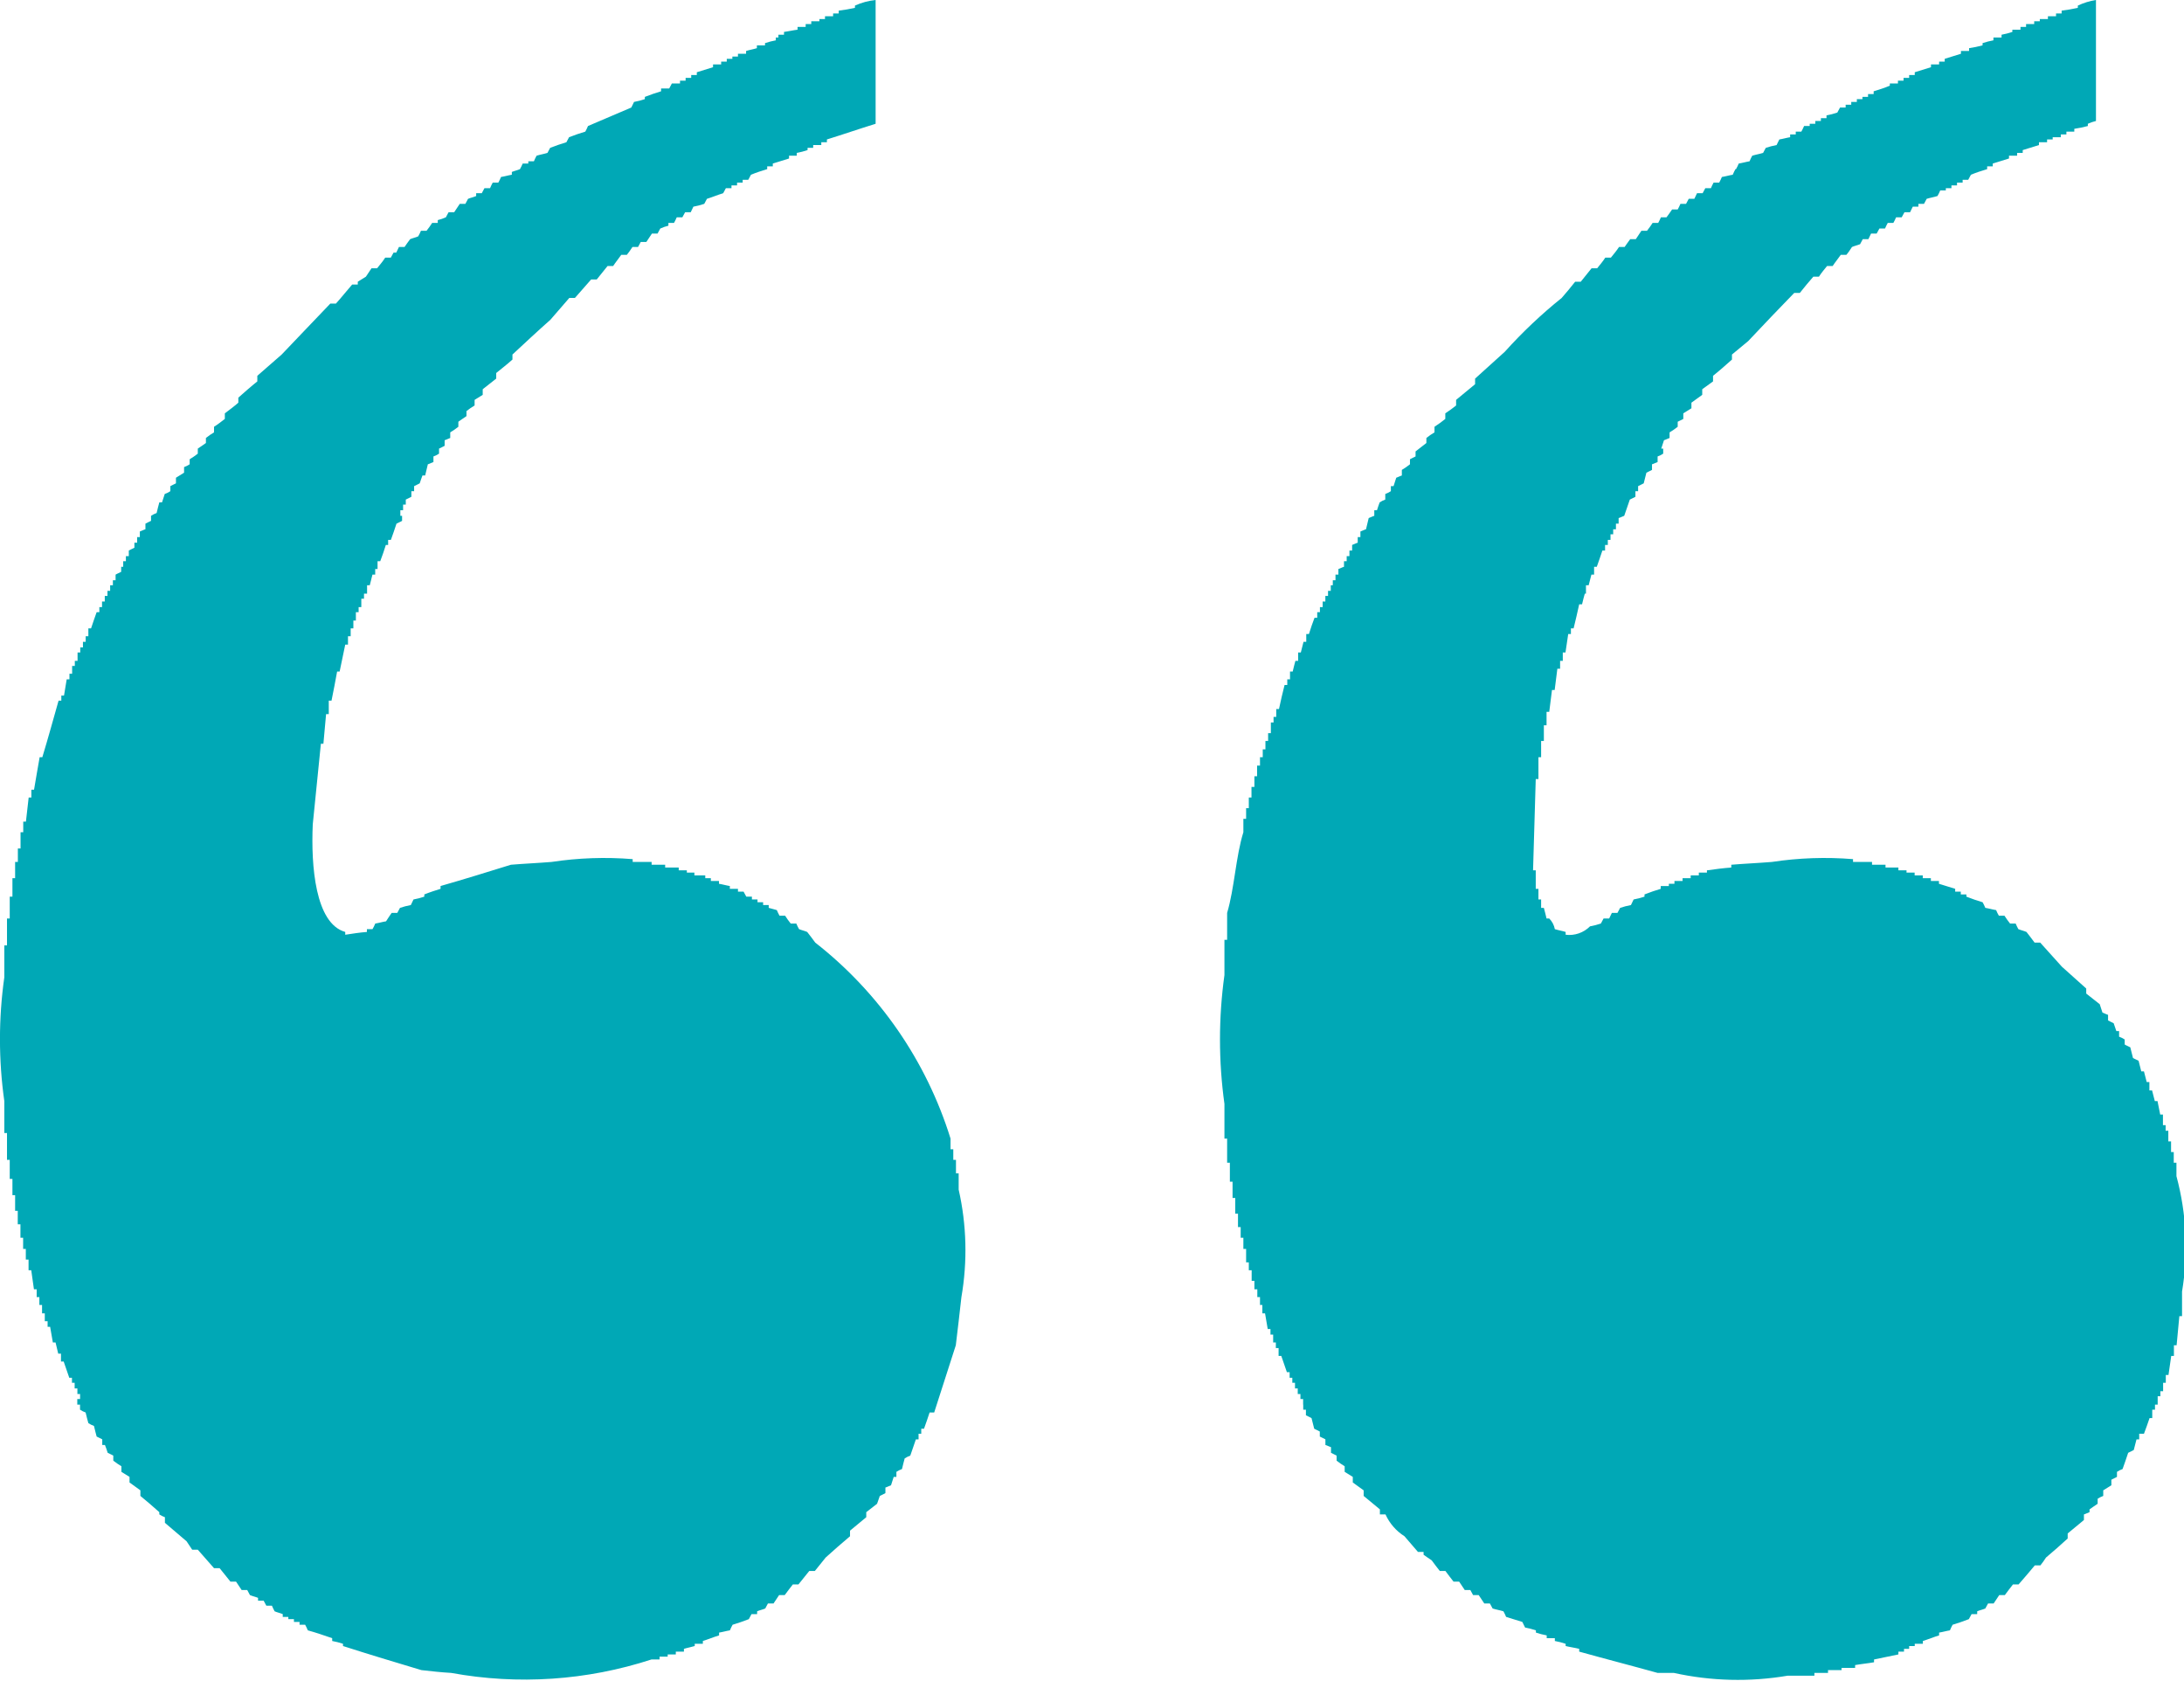
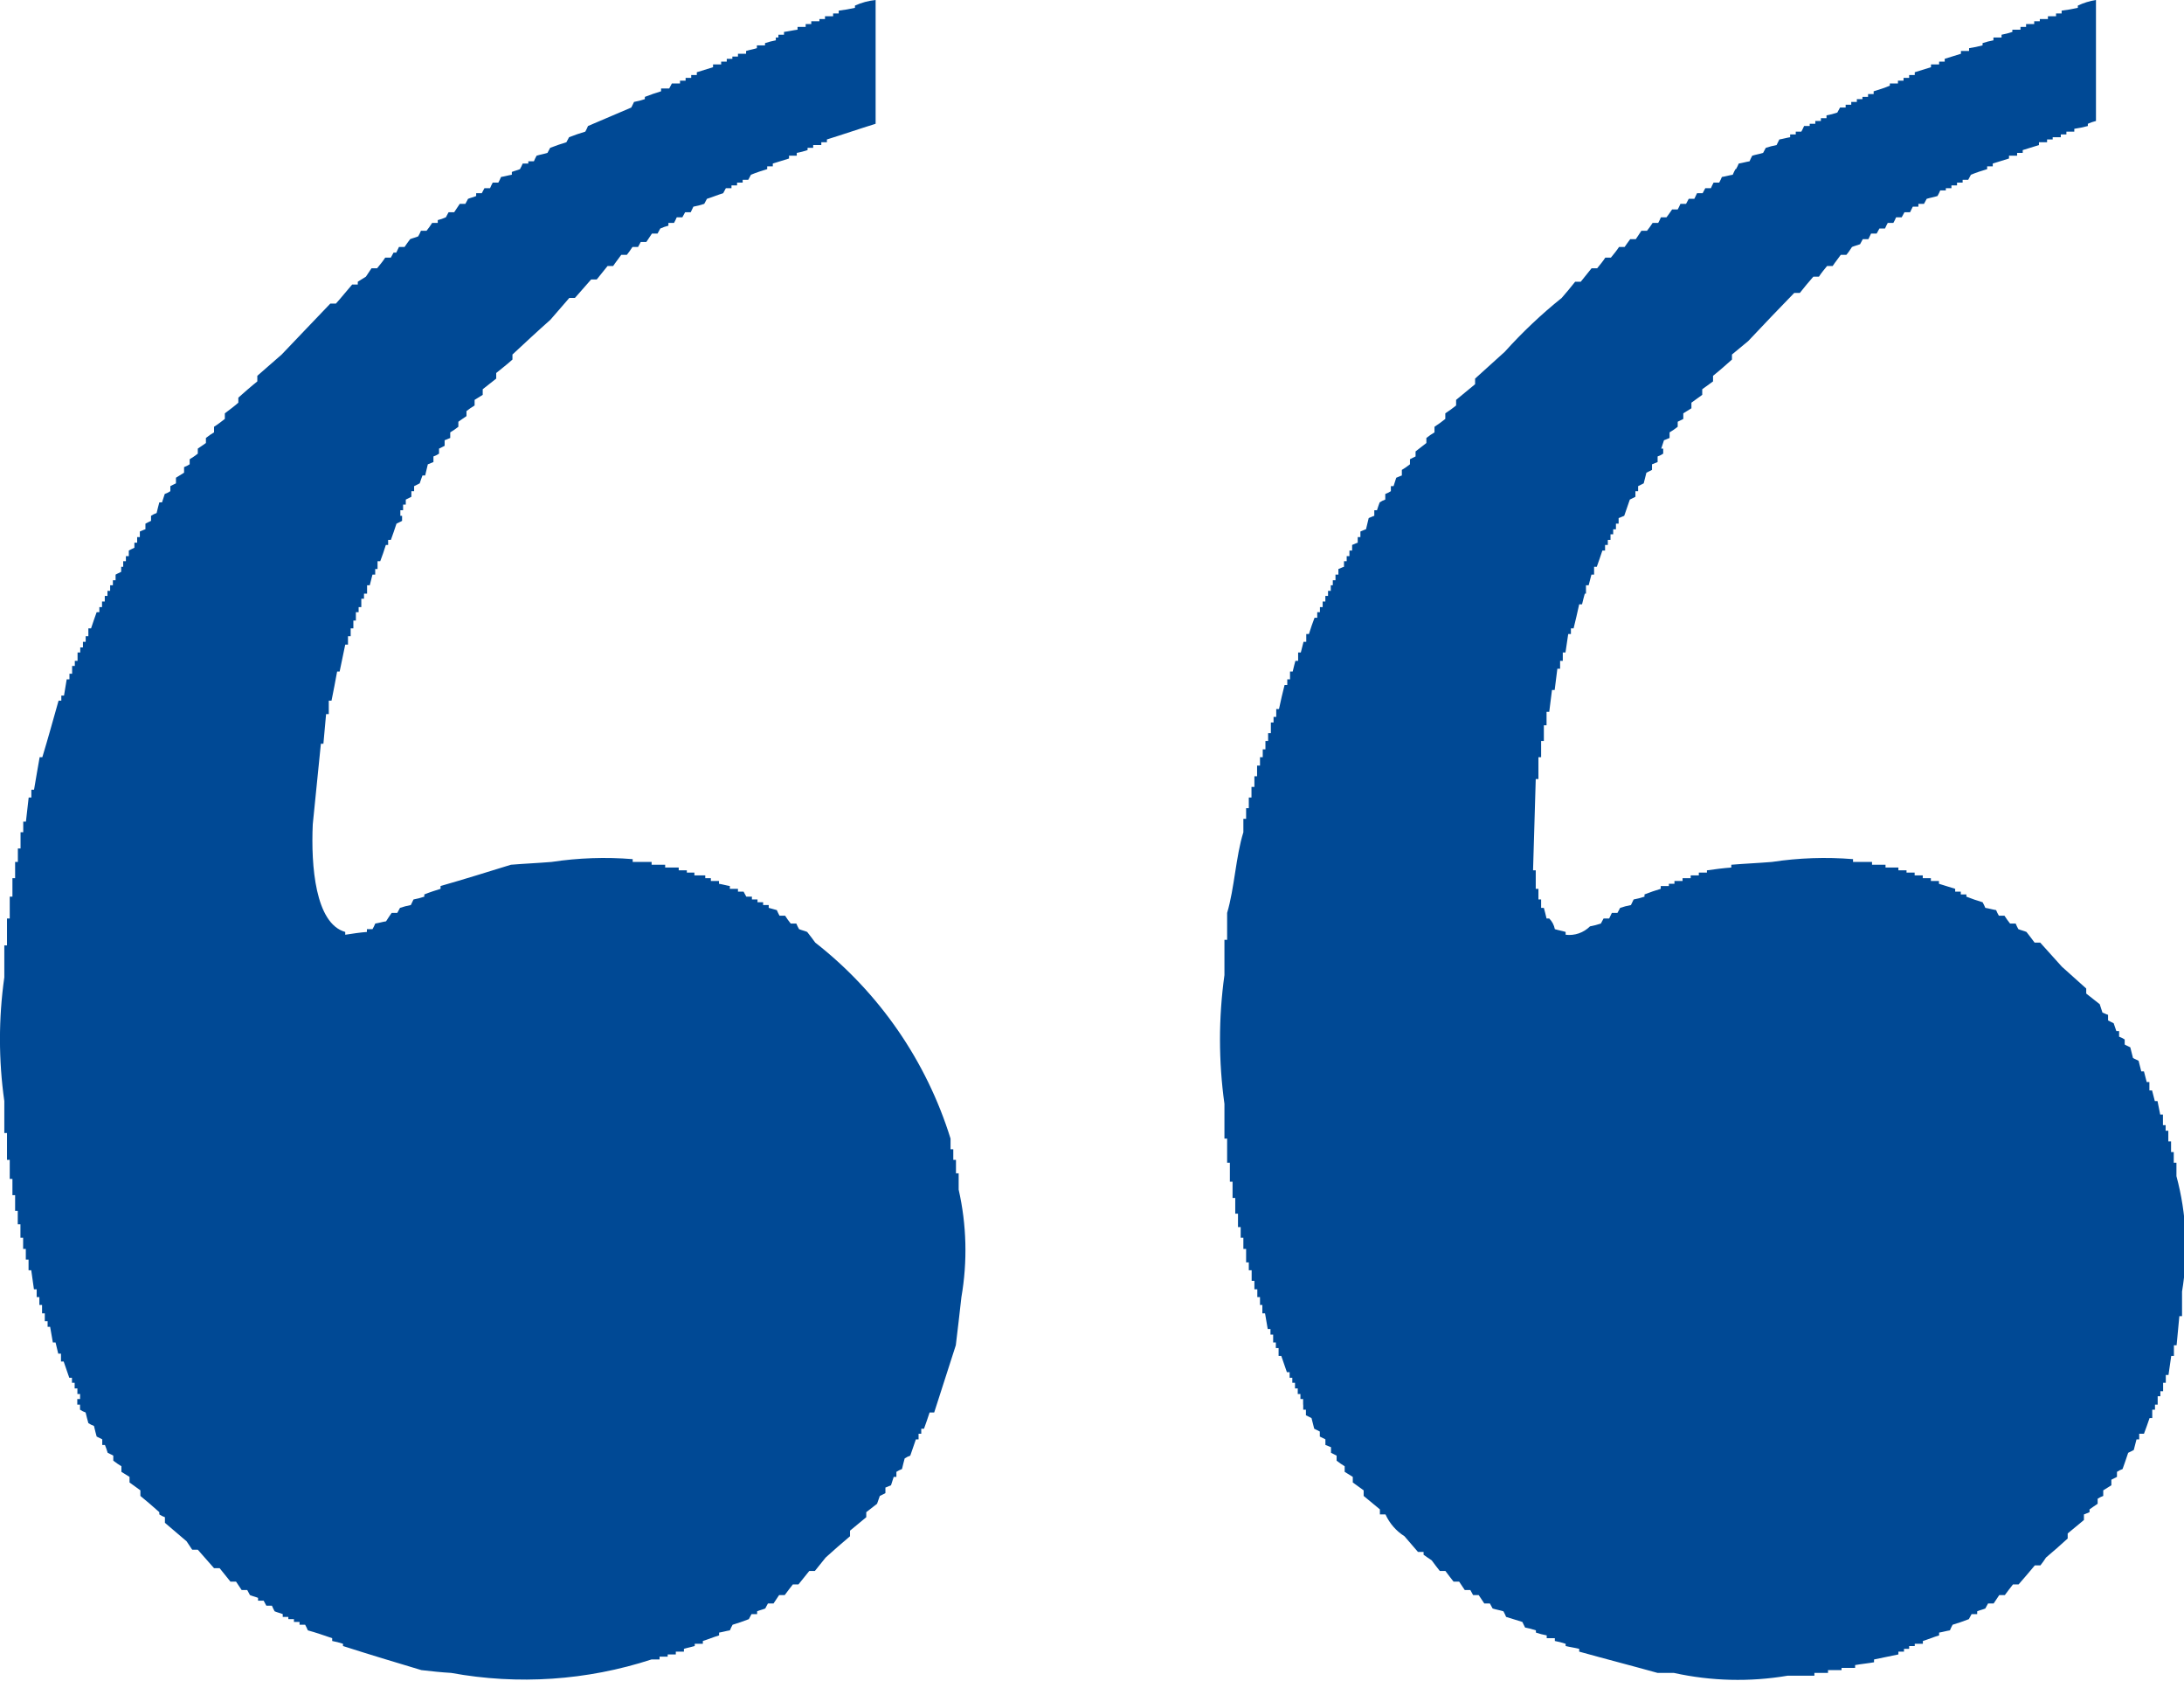
<svg xmlns="http://www.w3.org/2000/svg" width="39" height="30" viewBox="0 0 39 30">
  <defs>
    <style>
      .cls-1 {
-         fill: #00a8b6;
+         fill: #004995;
        fill-rule: evenodd;
      }
    </style>
  </defs>
  <path id="_" data-name="&quot;" class="cls-1" d="M210.636,1911v2.21c-0.29.09-.58,0.19-0.87,0.28v0.05h-0.1v0.05h-0.145v0.05h-0.1v0.04a1.407,1.407,0,0,1-.193.05v0.05H209.09v0.05l-0.29.09v0.05h-0.1v0.05c-0.1.03-.193,0.06-0.29,0.1l-0.048.09h-0.1v0.05h-0.1v0.05h-0.1v0.05h-0.1l-0.048.09c-0.1.03-.193,0.07-0.29,0.1l-0.048.09a1.383,1.383,0,0,1-.194.05c-0.016.03-.032,0.07-0.048,0.1h-0.1c-0.017.03-.033,0.06-0.049,0.09h-0.1c-0.017.04-.033,0.07-0.049,0.1h-0.1v0.05a0.8,0.8,0,0,0-.145.05l-0.049.09h-0.1l-0.1.15h-0.1l-0.048.09h-0.1a1.7,1.7,0,0,1-.1.14h-0.1c-0.048.07-.1,0.13-0.145,0.2h-0.1l-0.193.24h-0.1l-0.29.33h-0.1l-0.338.39c-0.226.2-.451,0.41-0.677,0.62v0.09c-0.1.09-.193,0.16-0.29,0.24v0.1c-0.08.06-.161,0.13-0.241,0.19v0.1l-0.145.09v0.1a1.257,1.257,0,0,0-.145.1v0.09c-0.048.03-.1,0.07-0.145,0.1v0.09a1.257,1.257,0,0,1-.145.1v0.1c-0.032.01-.064,0.03-0.1,0.04v0.1c-0.032.02-.064,0.03-0.1,0.05v0.09a0.448,0.448,0,0,1-.1.05v0.1c-0.032.01-.064,0.03-0.1,0.04-0.016.07-.032,0.13-0.048,0.2h-0.048c-0.016.04-.032,0.09-0.049,0.14-0.032.02-.064,0.03-0.1,0.05v0.09h-0.049v0.1c-0.032.02-.064,0.03-0.1,0.05v0.09h-0.048v0.1h-0.049v0.1H202.18v0.09c-0.032.02-.065,0.03-0.1,0.05-0.032.1-.064,0.19-0.1,0.29h-0.049v0.09H201.89c-0.032.1-.064,0.2-0.1,0.29h-0.048v0.14H201.7v0.1h-0.049c-0.016.06-.032,0.13-0.048,0.19h-0.048v0.15H201.5v0.09h-0.048v0.15h-0.048v0.09h-0.049v0.15H201.31v0.14h-0.048v0.14h-0.048v0.15h-0.049l-0.1.48H201.02c-0.032.17-.064,0.35-0.1,0.52h-0.049v0.24h-0.048c-0.016.18-.032,0.36-0.048,0.53H200.73q-0.072.72-.145,1.44c-0.033.74,0.045,1.77,0.58,1.92v0.05c0.129-.02.258-0.04,0.387-0.05v-0.05h0.1a0.779,0.779,0,0,0,.049-0.1c0.064-.01.129-0.03,0.193-0.04,0.032-.05.064-0.1,0.1-0.15h0.1c0.016-.03.032-0.06,0.049-0.09a1.336,1.336,0,0,1,.193-0.05c0.016-.03.032-0.07,0.048-0.1a1.336,1.336,0,0,0,.193-0.05v-0.04c0.1-.04.194-0.07,0.29-0.1v-0.05c0.419-.12.838-0.25,1.257-0.38,0.241-.02.483-0.03,0.725-0.05a6.265,6.265,0,0,1,1.449-.05v0.05h0.338v0.05h0.242v0.05h0.242v0.05h0.145v0.04H207.4v0.05h0.194v0.05h0.1v0.05h0.145v0.05c0.065,0.01.129,0.03,0.194,0.04v0.05h0.145v0.05h0.1c0.016,0.03.032,0.06,0.049,0.09h0.1v0.05h0.1v0.05h0.1v0.05h0.1v0.05c0.048,0.01.1,0.03,0.145,0.04a0.945,0.945,0,0,0,.048.1h0.1a1.483,1.483,0,0,0,.1.14h0.1a0.779,0.779,0,0,0,.049.1c0.048,0.02.1,0.03,0.145,0.05,0.048,0.06.1,0.13,0.144,0.19a7.128,7.128,0,0,1,2.416,3.5v0.19h0.049v0.19h0.048v0.24h0.048v0.29a4.9,4.9,0,0,1,.049,1.92c-0.032.29-.065,0.57-0.1,0.86q-0.194.6-.386,1.2H211.6c-0.032.1-.064,0.19-0.1,0.29h-0.049v0.09h-0.048v0.1h-0.048c-0.033.1-.065,0.19-0.1,0.29a0.472,0.472,0,0,0-.1.05c-0.016.06-.032,0.12-0.048,0.19a0.472,0.472,0,0,0-.1.05v0.09h-0.048l-0.048.15c-0.032.01-.065,0.03-0.1,0.04v0.1c-0.032.02-.064,0.03-0.1,0.05-0.017.05-.033,0.09-0.049,0.14l-0.193.15v0.09l-0.29.24v0.1c-0.145.12-.29,0.25-0.435,0.38l-0.193.24h-0.1l-0.193.24h-0.1c-0.048.06-.1,0.13-0.145,0.19h-0.1c-0.033.05-.065,0.1-0.1,0.15h-0.1l-0.048.09c-0.048.02-.1,0.03-0.145,0.05v0.05h-0.1l-0.048.09c-0.1.04-.193,0.07-0.29,0.1a0.945,0.945,0,0,0-.048.1c-0.064.01-.129,0.03-0.193,0.04v0.05c-0.1.03-.194,0.07-0.29,0.1v0.05h-0.145v0.04c-0.065.02-.129,0.03-0.193,0.05v0.05h-0.145v0.05h-0.145v0.04h-0.145v0.05h-0.145a7.3,7.3,0,0,1-3.576.24c-0.177-.01-0.354-0.03-0.532-0.05-0.467-.14-0.934-0.28-1.4-0.43v-0.04a1.37,1.37,0,0,0-.193-0.05v-0.05c-0.145-.05-0.29-0.1-0.435-0.14a0.945,0.945,0,0,0-.048-0.1h-0.1v-0.05h-0.1v-0.05h-0.1v-0.04h-0.1v-0.05c-0.048-.02-0.1-0.03-0.145-0.05a0.945,0.945,0,0,1-.048-0.1h-0.1l-0.048-.09h-0.1v-0.05c-0.048-.02-0.1-0.03-0.145-0.05l-0.048-.09h-0.1l-0.1-.15h-0.1l-0.193-.24h-0.1l-0.29-.33h-0.1c-0.033-.05-0.065-0.1-0.1-0.15l-0.387-.33v-0.1a0.442,0.442,0,0,1-.1-0.05V1938c-0.113-.1-0.226-0.2-0.338-0.29v-0.1c-0.065-.05-0.129-0.09-0.194-0.14v-0.1l-0.145-.09v-0.1a1.35,1.35,0,0,1-.145-0.1v-0.09c-0.032-.02-0.064-0.03-0.1-0.05-0.016-.05-0.032-0.1-0.049-0.14h-0.048v-0.1c-0.032-.02-0.064-0.03-0.1-0.05-0.016-.06-0.032-0.12-0.048-0.19a0.442,0.442,0,0,1-.1-0.05c-0.017-.06-0.033-0.12-0.049-0.19a0.442,0.442,0,0,1-.1-0.05v-0.09h-0.049v-0.1H196.43v-0.09h-0.048v-0.1h-0.049v-0.1h-0.048v-0.09h-0.048c-0.033-.1-0.065-0.19-0.1-0.29h-0.048v-0.14h-0.049c-0.016-.07-0.032-0.13-0.048-0.2h-0.048c-0.016-.09-0.033-0.19-0.049-0.28H195.85v-0.1H195.8v-0.14h-0.049v-0.15h-0.048v-0.14h-0.048v-0.14h-0.049c-0.016-.12-0.032-0.23-0.048-0.34h-0.048v-0.19h-0.049v-0.19h-0.048v-0.2h-0.048v-0.24h-0.048v-0.24H195.27v-0.28h-0.048v-0.29h-0.048v-0.34h-0.049v-0.48h-0.048v-0.57a7.9,7.9,0,0,1,0-2.21v-0.57h0.048v-0.48h0.049v-0.39h0.048v-0.33h0.048v-0.29h0.049v-0.24h0.048v-0.29h0.048v-0.19h0.048c0.017-.14.033-0.29,0.049-0.43h0.048v-0.14h0.048c0.033-.19.065-0.39,0.1-0.58h0.048c0.1-.33.194-0.67,0.29-1.01h0.049v-0.09h0.048c0.016-.1.032-0.19,0.048-0.29h0.049v-0.1h0.048v-0.14h0.048v-0.09h0.049v-0.15h0.048v-0.09h0.048v-0.1h0.049v-0.1h0.048v-0.14h0.048c0.032-.1.065-0.19,0.1-0.29h0.048v-0.09h0.048v-0.1h0.049v-0.1h0.048v-0.09h0.048v-0.1h0.049v-0.09h0.048v-0.1c0.032-.02.065-0.03,0.1-0.05v-0.09H197.2v-0.1h0.048v-0.09H197.3v-0.1c0.032-.02.064-0.03,0.1-0.05v-0.09h0.049v-0.1h0.048v-0.1c0.032-.01.064-0.03,0.1-0.04v-0.1c0.032-.02.064-0.03,0.1-0.05v-0.09a0.448,0.448,0,0,1,.1-0.05c0.016-.07.032-0.13,0.048-0.19h0.048c0.017-.05.033-0.1,0.049-0.15a0.442,0.442,0,0,0,.1-0.05v-0.09c0.033-.02.065-0.03,0.1-0.05v-0.1l0.145-.09v-0.1a0.472,0.472,0,0,0,.1-0.05v-0.09a1.35,1.35,0,0,0,.145-0.1v-0.09c0.048-.03.1-0.07,0.145-0.1v-0.09a1.176,1.176,0,0,1,.145-0.1v-0.1c0.064-.04.128-0.09,0.193-0.14v-0.1c0.08-.06.161-0.12,0.241-0.19v-0.09c0.113-.1.226-0.2,0.339-0.29v-0.1c0.145-.13.29-0.25,0.435-0.38,0.289-.3.579-0.61,0.869-0.91h0.1c0.1-.11.193-0.23,0.29-0.34h0.1v-0.05l0.145-.09c0.033-.05.065-0.1,0.1-0.15h0.1c0.048-.06.1-0.12,0.145-0.19h0.1l0.049-.09h0.048c0.016-.03.032-0.07,0.048-0.1h0.1c0.032-.05.064-0.09,0.1-0.14,0.048-.02.1-0.03,0.144-0.05a0.779,0.779,0,0,0,.049-0.1h0.1a1.483,1.483,0,0,0,.1-0.14h0.1v-0.05a0.86,0.86,0,0,0,.145-0.05l0.048-.09h0.1l0.1-.15h0.1l0.048-.09c0.049-.02.1-0.03,0.145-0.05v-0.05h0.1l0.048-.09h0.1a0.945,0.945,0,0,1,.048-0.1h0.1a0.945,0.945,0,0,0,.048-0.1c0.065-.01.129-0.03,0.193-0.04v-0.05c0.049-.02.1-0.03,0.145-0.05a0.937,0.937,0,0,0,.049-0.1h0.1v-0.04h0.1a0.945,0.945,0,0,1,.048-0.1c0.065-.02.129-0.03,0.194-0.05l0.048-.09c0.1-.04.193-0.07,0.29-0.1l0.048-.09c0.1-.04.193-0.07,0.29-0.1a0.945,0.945,0,0,0,.048-0.1l0.773-.33c0.017-.03.033-0.07,0.049-0.1a1.37,1.37,0,0,0,.193-0.05v-0.04c0.1-.04.193-0.07,0.29-0.1v-0.05h0.145l0.048-.09h0.145v-0.05h0.1v-0.05h0.1v-0.05h0.1v-0.05l0.29-.09v-0.05h0.145v-0.05h0.1v-0.05h0.1v-0.04h0.1v-0.05h0.145v-0.05c0.064-.02.129-0.03,0.193-0.05v-0.05h0.145v-0.04a1.407,1.407,0,0,1,.193-0.05v-0.05H208.9v-0.05h0.1v-0.05c0.08-.01.161-0.03,0.242-0.04v-0.05h0.145v-0.05h0.1v-0.05h0.145v-0.04h0.1v-0.05h0.145v-0.05h0.1v-0.05a2.881,2.881,0,0,0,.29-0.05v-0.04A1.172,1.172,0,0,1,210.636,1911Zm21.792,0v2.16a0.831,0.831,0,0,0-.145.05v0.04a2.038,2.038,0,0,1-.242.05v0.05H231.9v0.05h-0.1v0.05h-0.145v0.04h-0.1v0.05h-0.145v0.05l-0.29.09v0.05h-0.1v0.05h-0.145v0.05l-0.29.09v0.05h-0.1v0.05c-0.1.03-.193,0.06-0.29,0.1l-0.048.09h-0.1v0.05h-0.1v0.05h-0.1v0.05h-0.1v0.04h-0.1a0.779,0.779,0,0,1-.049.1c-0.064.02-.128,0.03-0.193,0.05l-0.048.09h-0.1v0.05h-0.1c-0.016.03-.033,0.07-0.049,0.1h-0.1l-0.049.09h-0.1a0.937,0.937,0,0,1-.049.1h-0.1c-0.016.03-.032,0.06-0.049,0.1h-0.1c-0.016.03-.032,0.06-0.049,0.09h-0.1c-0.016.03-.032,0.07-0.048,0.1h-0.1l-0.048.09c-0.049.02-.1,0.03-0.145,0.05-0.033.05-.065,0.1-0.1,0.14h-0.1c-0.048.07-.1,0.13-0.145,0.2h-0.1c-0.049.06-.1,0.12-0.145,0.19h-0.1c-0.08.09-.161,0.19-0.241,0.29h-0.1c-0.274.28-.548,0.57-0.822,0.86l-0.29.24v0.09c-0.112.1-.225,0.2-0.338,0.29v0.1c-0.064.05-.129,0.09-0.193,0.14v0.1c-0.064.05-.129,0.09-0.193,0.14v0.1l-0.145.09v0.1c-0.032.02-.065,0.03-0.1,0.05v0.09a1.176,1.176,0,0,1-.145.1v0.1c-0.032.01-.064,0.03-0.1,0.04-0.017.05-.033,0.1-0.049,0.15H224.7v0.09a0.448,0.448,0,0,1-.1.05v0.1c-0.032.01-.064,0.03-0.1,0.04v0.1c-0.033.02-.065,0.03-0.1,0.05-0.016.06-.032,0.13-0.048,0.19-0.033.02-.065,0.03-0.1,0.05v0.09h-0.048v0.1c-0.032.02-.065,0.03-0.1,0.05-0.032.09-.064,0.19-0.1,0.29-0.032.01-.064,0.03-0.1,0.04v0.1h-0.048v0.1h-0.049v0.09h-0.048v0.1h-0.048v0.09h-0.049v0.1h-0.048c-0.032.1-.065,0.19-0.1,0.29h-0.048v0.14h-0.048c-0.017.06-.033,0.13-0.049,0.19h-0.048v0.15H223.3c-0.017.06-.033,0.12-0.049,0.19H223.2c-0.032.14-.064,0.29-0.1,0.43h-0.048v0.1h-0.048c-0.016.11-.033,0.22-0.049,0.33h-0.048v0.15h-0.048v0.14h-0.049c-0.016.13-.032,0.25-0.048,0.38h-0.048c-0.016.13-.032,0.26-0.049,0.39h-0.048v0.24h-0.048v0.28h-0.049v0.29h-0.048v0.39h-0.048c-0.016.54-.032,1.08-0.048,1.63h0.048v0.33h0.048v0.19h0.048v0.15h0.049c0.016,0.06.032,0.12,0.048,0.19h0.048a0.365,0.365,0,0,1,.1.19c0.064,0.02.129,0.03,0.193,0.05v0.05a0.522,0.522,0,0,0,.435-0.15,1.383,1.383,0,0,0,.194-0.05l0.048-.09h0.1c0.016-.03.032-0.07,0.048-0.1h0.1l0.048-.09a1.37,1.37,0,0,1,.193-0.05c0.016-.03.032-0.07,0.048-0.1a1.383,1.383,0,0,0,.194-0.05v-0.04c0.1-.04.193-0.07,0.29-0.1v-0.05h0.145v-0.04h0.1v-0.05h0.145v-0.05h0.145v-0.05h0.145v-0.05h0.145v-0.04c0.145-.02.29-0.04,0.435-0.05v-0.05c0.241-.02.483-0.03,0.725-0.05a6.265,6.265,0,0,1,1.449-.05v0.05h0.339v0.05h0.241v0.05H228.9v0.05h0.145v0.04h0.145v0.05h0.145v0.05h0.145v0.05h0.144v0.05l0.29,0.09v0.05h0.1v0.05h0.1v0.04c0.1,0.04.193,0.07,0.29,0.1a0.945,0.945,0,0,1,.048.1c0.064,0.01.129,0.03,0.193,0.04a0.779,0.779,0,0,0,.049.1h0.1a1.7,1.7,0,0,0,.1.14h0.1a0.945,0.945,0,0,0,.048.1c0.048,0.02.1,0.03,0.145,0.05,0.048,0.06.1,0.13,0.145,0.19h0.1c0.129,0.14.258,0.29,0.387,0.43l0.435,0.39v0.09c0.08,0.06.161,0.13,0.241,0.19,0.016,0.05.033,0.1,0.049,0.15,0.032,0.01.064,0.03,0.1,0.04v0.1c0.033,0.02.065,0.03,0.1,0.05,0.016,0.05.032,0.09,0.048,0.14h0.049v0.1a0.442,0.442,0,0,1,.1.05v0.09c0.032,0.02.065,0.03,0.1,0.05,0.016,0.06.032,0.13,0.048,0.19,0.032,0.02.065,0.03,0.1,0.05,0.016,0.06.032,0.13,0.048,0.19h0.048c0.017,0.07.033,0.13,0.049,0.19h0.048v0.15h0.048c0.016,0.06.033,0.13,0.049,0.19h0.048l0.048,0.24h0.049v0.19h0.048v0.1h0.048v0.19h0.049v0.19h0.048v0.19h0.048V1932a4.843,4.843,0,0,1,.1,2.06v0.44h-0.048l-0.049.52h-0.048v0.19h-0.048c-0.016.12-.033,0.23-0.049,0.34h-0.048v0.14h-0.048v0.15h-0.049v0.09h-0.048v0.15h-0.048v0.09h-0.049v0.15h-0.048c-0.032.09-.064,0.19-0.1,0.28H233.2v0.1h-0.048c-0.016.06-.032,0.13-0.049,0.19-0.032.02-.064,0.03-0.1,0.05-0.032.1-.065,0.19-0.1,0.29a0.442,0.442,0,0,0-.1.05v0.09c-0.033.02-.065,0.03-0.1,0.05v0.1l-0.145.09v0.1a0.472,0.472,0,0,0-.1.05v0.09c-0.048.03-.1,0.07-0.145,0.1V1938c-0.032.01-.064,0.03-0.1,0.04v0.1l-0.29.24v0.09c-0.129.12-.258,0.23-0.387,0.34a1.7,1.7,0,0,1-.1.14h-0.1c-0.1.12-.193,0.23-0.29,0.34h-0.1c-0.049.06-.1,0.13-0.145,0.19h-0.1l-0.1.15h-0.1c-0.017.03-.033,0.06-0.049,0.09-0.048.02-.1,0.03-0.145,0.05v0.05h-0.1l-0.049.09c-0.1.04-.193,0.07-0.29,0.1a0.945,0.945,0,0,0-.048.1c-0.064.01-.129,0.03-0.193,0.04v0.05c-0.1.03-.193,0.07-0.29,0.1v0.05h-0.145v0.04h-0.1v0.05H229v0.05h-0.1v0.05l-0.435.09v0.05c-0.113.02-.226,0.03-0.338,0.05v0.05h-0.242v0.04h-0.242v0.05H227.4v0.05H226.92a5.308,5.308,0,0,1-2.03-.05H224.6c-0.467-.13-0.934-0.25-1.4-0.38v-0.05c-0.081-.02-0.161-0.03-0.242-0.05v-0.04a1.37,1.37,0,0,0-.193-0.05v-0.05h-0.145v-0.05a1.37,1.37,0,0,1-.193-0.05v-0.04a1.407,1.407,0,0,0-.193-0.05c-0.017-.03-0.033-0.07-0.049-0.1l-0.29-.09a0.945,0.945,0,0,0-.048-0.1c-0.064-.02-0.129-0.03-0.193-0.05-0.016-.03-0.032-0.06-0.049-0.09h-0.1l-0.1-.15h-0.1c-0.017-.03-0.033-0.06-0.049-0.09h-0.1c-0.033-.05-0.065-0.1-0.1-0.15h-0.1c-0.048-.06-0.1-0.13-0.145-0.19h-0.1c-0.049-.06-0.1-0.13-0.145-0.19-0.049-.03-0.1-0.07-0.145-0.1v-0.05h-0.1c-0.08-.09-0.161-0.19-0.241-0.28a0.9,0.9,0,0,1-.339-0.39h-0.1v-0.09l-0.29-.24v-0.1c-0.065-.05-0.129-0.09-0.194-0.14v-0.1l-0.145-.09v-0.1a1.248,1.248,0,0,1-.144-0.1v-0.09c-0.033-.02-0.065-0.03-0.1-0.05v-0.1c-0.032-.01-0.065-0.03-0.1-0.04v-0.1c-0.032-.02-0.064-0.03-0.1-0.05v-0.09c-0.033-.02-0.065-0.03-0.1-0.05-0.016-.06-0.032-0.13-0.048-0.19-0.033-.02-0.065-0.03-0.1-0.05v-0.1h-0.048v-0.09H218.27v-0.1h-0.048v-0.09h-0.048v-0.1h-0.049v-0.1h-0.048v-0.09h-0.048v-0.1H217.98c-0.032-.09-0.064-0.19-0.1-0.29h-0.048v-0.14h-0.049v-0.1h-0.048v-0.14h-0.048v-0.1h-0.049c-0.016-.09-0.032-0.19-0.048-0.28h-0.048v-0.15H217.5v-0.14h-0.048v-0.14H217.4v-0.15h-0.049v-0.19H217.3v-0.14h-0.048v-0.24h-0.049v-0.2h-0.048v-0.19h-0.048v-0.24h-0.049v-0.28h-0.048v-0.29h-0.048v-0.34h-0.049v-0.43h-0.048v-0.62a8.357,8.357,0,0,1,0-2.3v-0.63h0.048v-0.48c0.131-.44.155-1.01,0.29-1.44v-0.24h0.049v-0.19H217.3v-0.19h0.048v-0.19H217.4v-0.19h0.048v-0.19H217.5v-0.15h0.049v-0.14h0.048v-0.15h0.048v-0.14h0.049v-0.19h0.048v-0.1h0.048v-0.14h0.049c0.032-.15.064-0.29,0.1-0.43h0.048v-0.1h0.049v-0.14h0.048c0.016-.07.032-0.13,0.048-0.19h0.049v-0.15h0.048c0.016-.06.032-0.13,0.048-0.19h0.049v-0.14h0.048c0.032-.1.064-0.2,0.1-0.29h0.048v-0.1h0.048v-0.09h0.049v-0.1h0.048v-0.1h0.048v-0.09h0.049v-0.1H218.8v-0.09h0.048v-0.1H218.9v-0.1c0.032-.01.064-0.03,0.1-0.04v-0.1h0.048v-0.09h0.049v-0.1h0.048v-0.1c0.032-.01.065-0.03,0.1-0.04v-0.1h0.048v-0.1c0.032-.01.064-0.03,0.1-0.04,0.016-.07.032-0.13,0.048-0.2,0.032-.01.064-0.03,0.1-0.04v-0.1h0.048c0.016-.05.032-0.1,0.048-0.14a0.448,0.448,0,0,1,.1-0.05v-0.1a0.472,0.472,0,0,0,.1-0.05v-0.09h0.048l0.048-.15c0.032-.01.065-0.03,0.1-0.04v-0.1a1.257,1.257,0,0,0,.145-0.1v-0.09c0.032-.02.064-0.03,0.1-0.05v-0.09l0.193-.15v-0.09a1.176,1.176,0,0,1,.145-0.1v-0.1a2.342,2.342,0,0,0,.193-0.14v-0.1a2.342,2.342,0,0,0,.193-0.14v-0.1c0.113-.09.226-0.19,0.339-0.28v-0.1l0.531-.48a8.632,8.632,0,0,1,1.015-.96c0.08-.09.161-0.19,0.241-0.29h0.1l0.193-.24h0.1c0.048-.06.1-0.12,0.145-0.19h0.1c0.048-.06.1-0.12,0.145-0.19h0.1c0.032-.05.065-0.09,0.1-0.14h0.1c0.033-.05.065-0.1,0.1-0.15h0.1a1.7,1.7,0,0,0,.1-0.14h0.1a0.945,0.945,0,0,0,.048-0.1h0.1c0.032-.04.064-0.09,0.1-0.14h0.1c0.016-.03.032-0.06,0.049-0.1h0.1l0.048-.09h0.1c0.016-.03.032-0.07,0.048-0.1h0.1l0.048-.09h0.1a0.945,0.945,0,0,1,.048-0.1h0.1a0.945,0.945,0,0,0,.048-0.1c0.065-.01.129-0.03,0.194-0.04a0.945,0.945,0,0,1,.048-0.1H226a0.779,0.779,0,0,0,.049-0.1c0.064-.01.129-0.03,0.193-0.04a0.945,0.945,0,0,1,.048-0.1c0.065-.02.129-0.03,0.194-0.05l0.048-.09a1.37,1.37,0,0,1,.193-0.05c0.016-.03.032-0.07,0.049-0.1,0.064-.01.128-0.03,0.193-0.04v-0.05h0.1v-0.05h0.1c0.016-.03.032-0.06,0.049-0.1h0.1v-0.04h0.1v-0.05h0.1v-0.05h0.1v-0.05a1.336,1.336,0,0,0,.193-0.05c0.017-.03.033-0.06,0.049-0.09h0.1v-0.05h0.1v-0.05h0.1v-0.05h0.1v-0.04h0.1v-0.05h0.1v-0.05c0.1-.03.193-0.06,0.289-0.1v-0.04h0.145v-0.05h0.1v-0.05h0.1v-0.05h0.1v-0.05l0.29-.09v-0.05h0.145v-0.05h0.1v-0.05l0.29-.09v-0.05h0.145v-0.05a2.064,2.064,0,0,0,.241-0.05v-0.04a1.383,1.383,0,0,1,.194-0.05v-0.05h0.145v-0.05a1.407,1.407,0,0,0,.193-0.05v-0.04h0.145v-0.05h0.1v-0.05h0.145v-0.05h0.1v-0.04h0.145v-0.05h0.145v-0.05h0.1v-0.05a2.912,2.912,0,0,0,.289-0.05v-0.04A1.172,1.172,0,0,1,232.428,1911Z" transform="translate(-195 -1911)" />
</svg>
